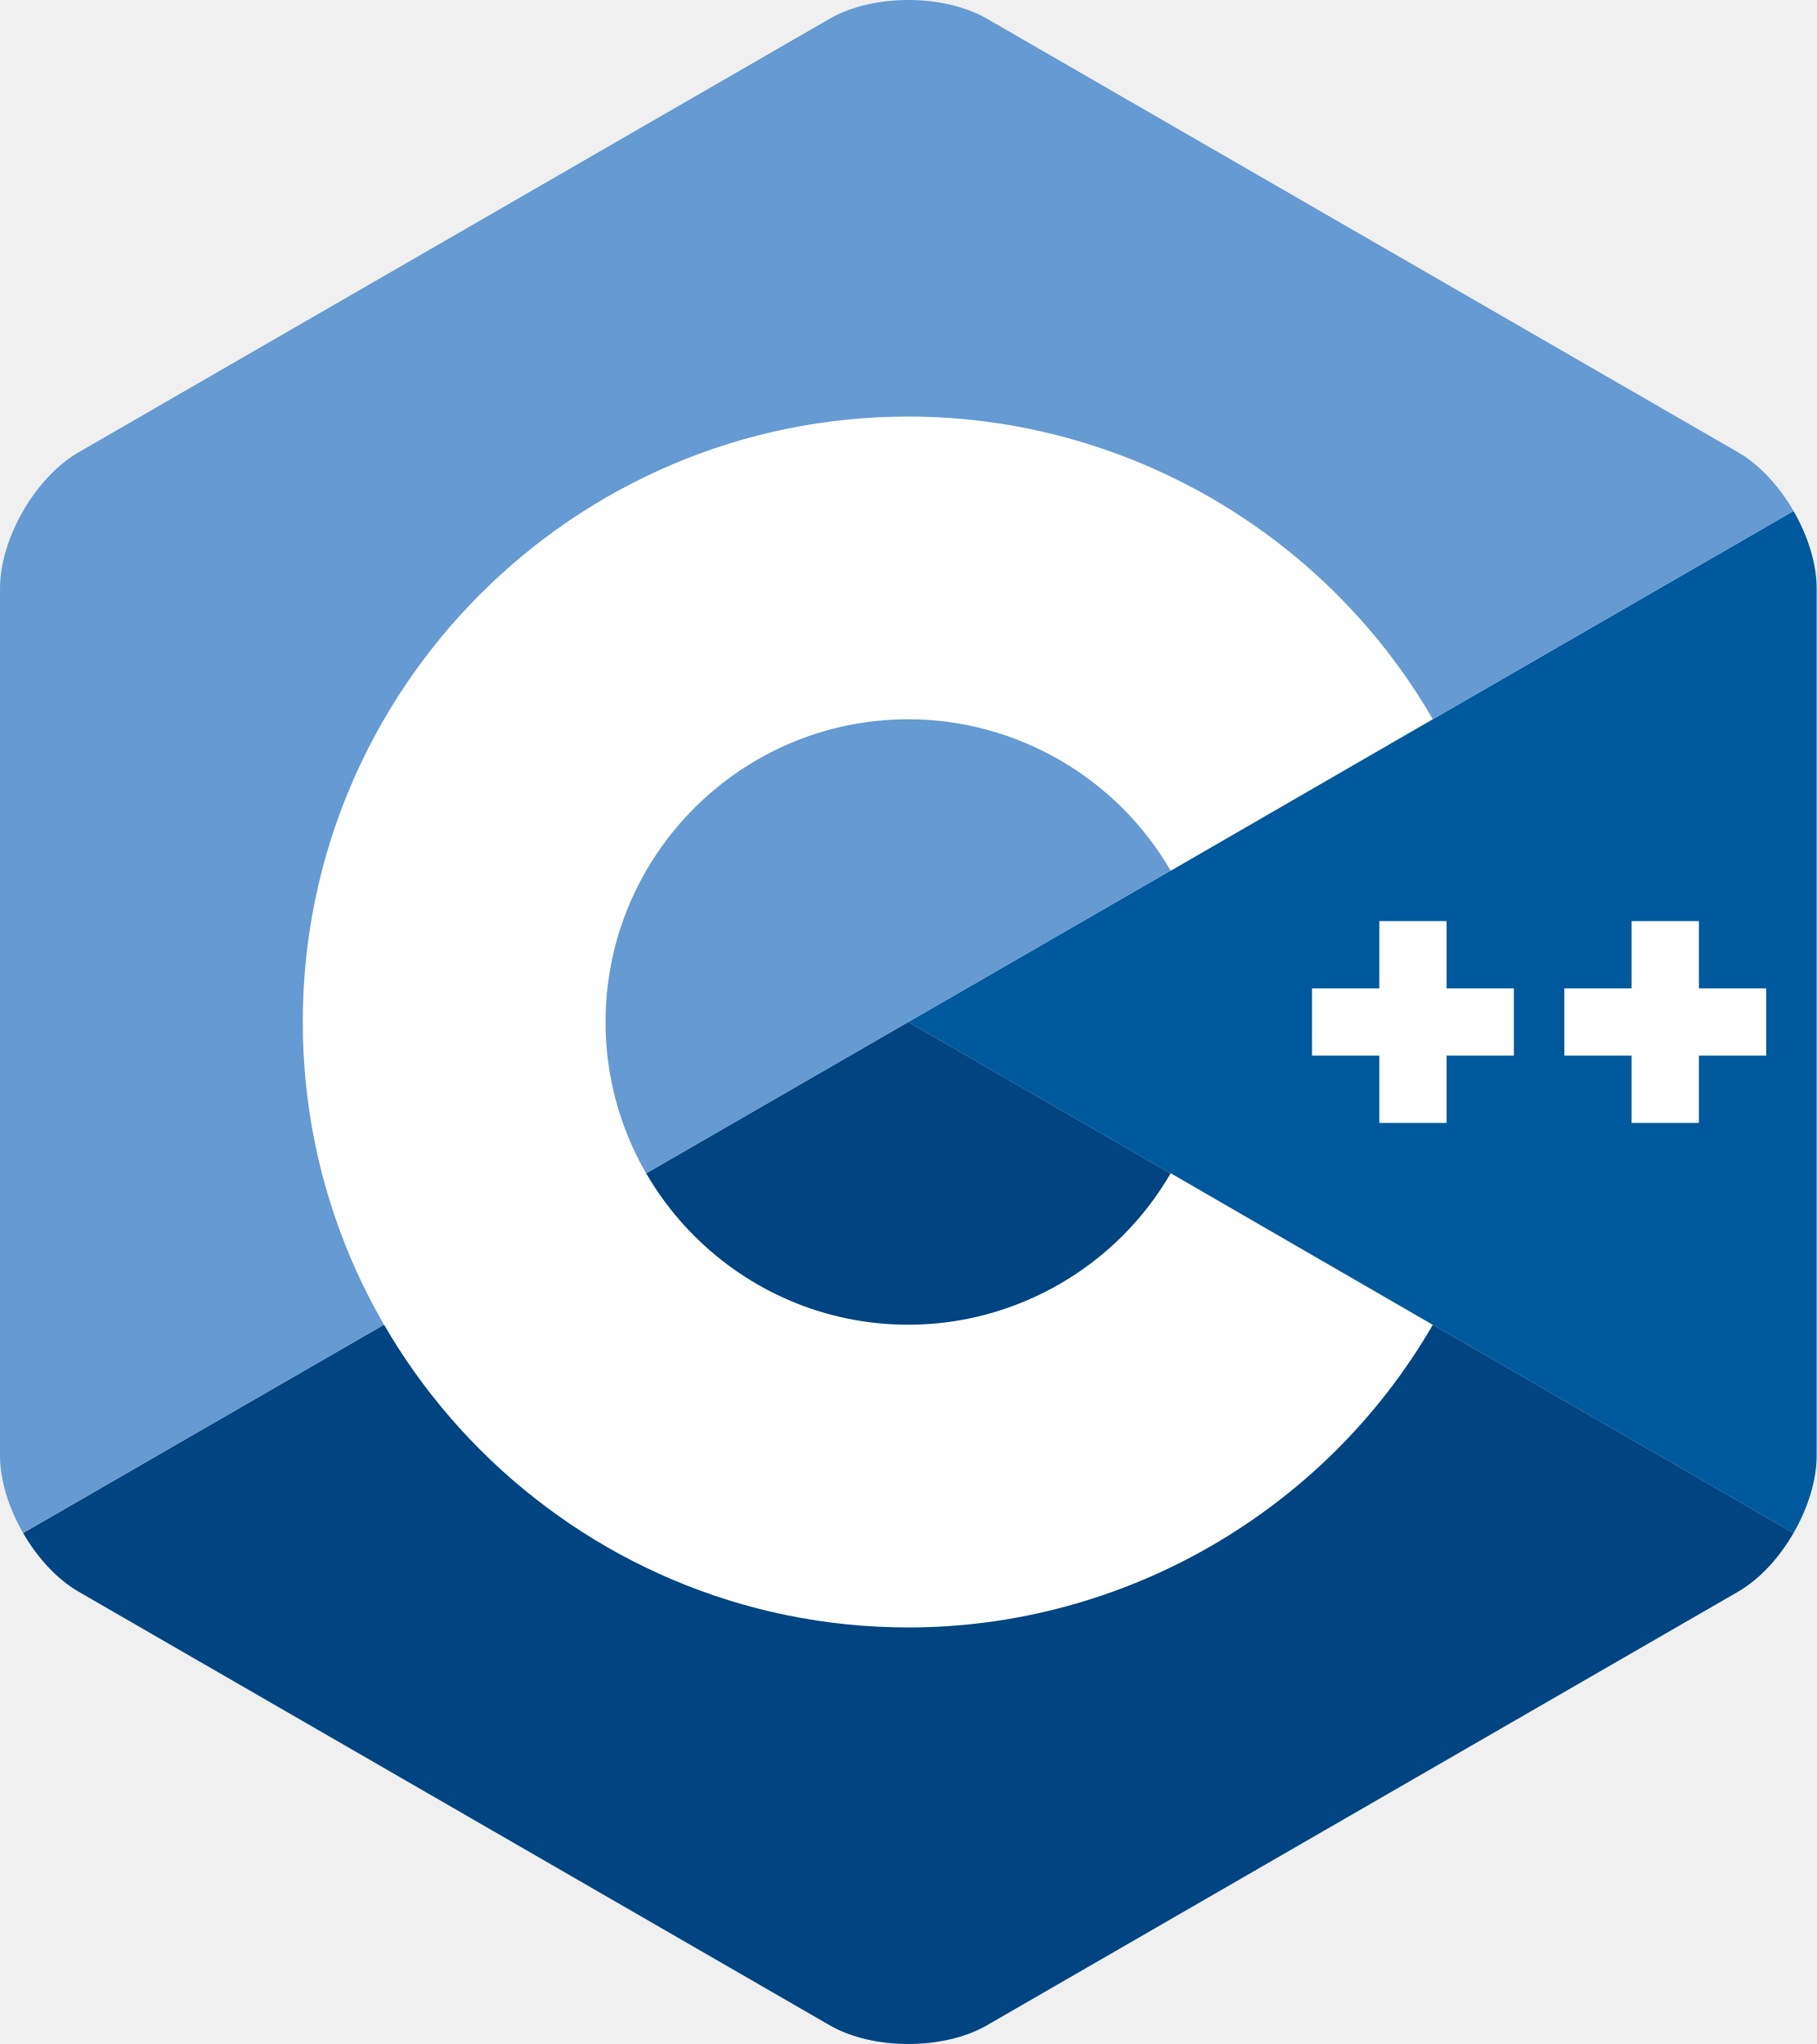
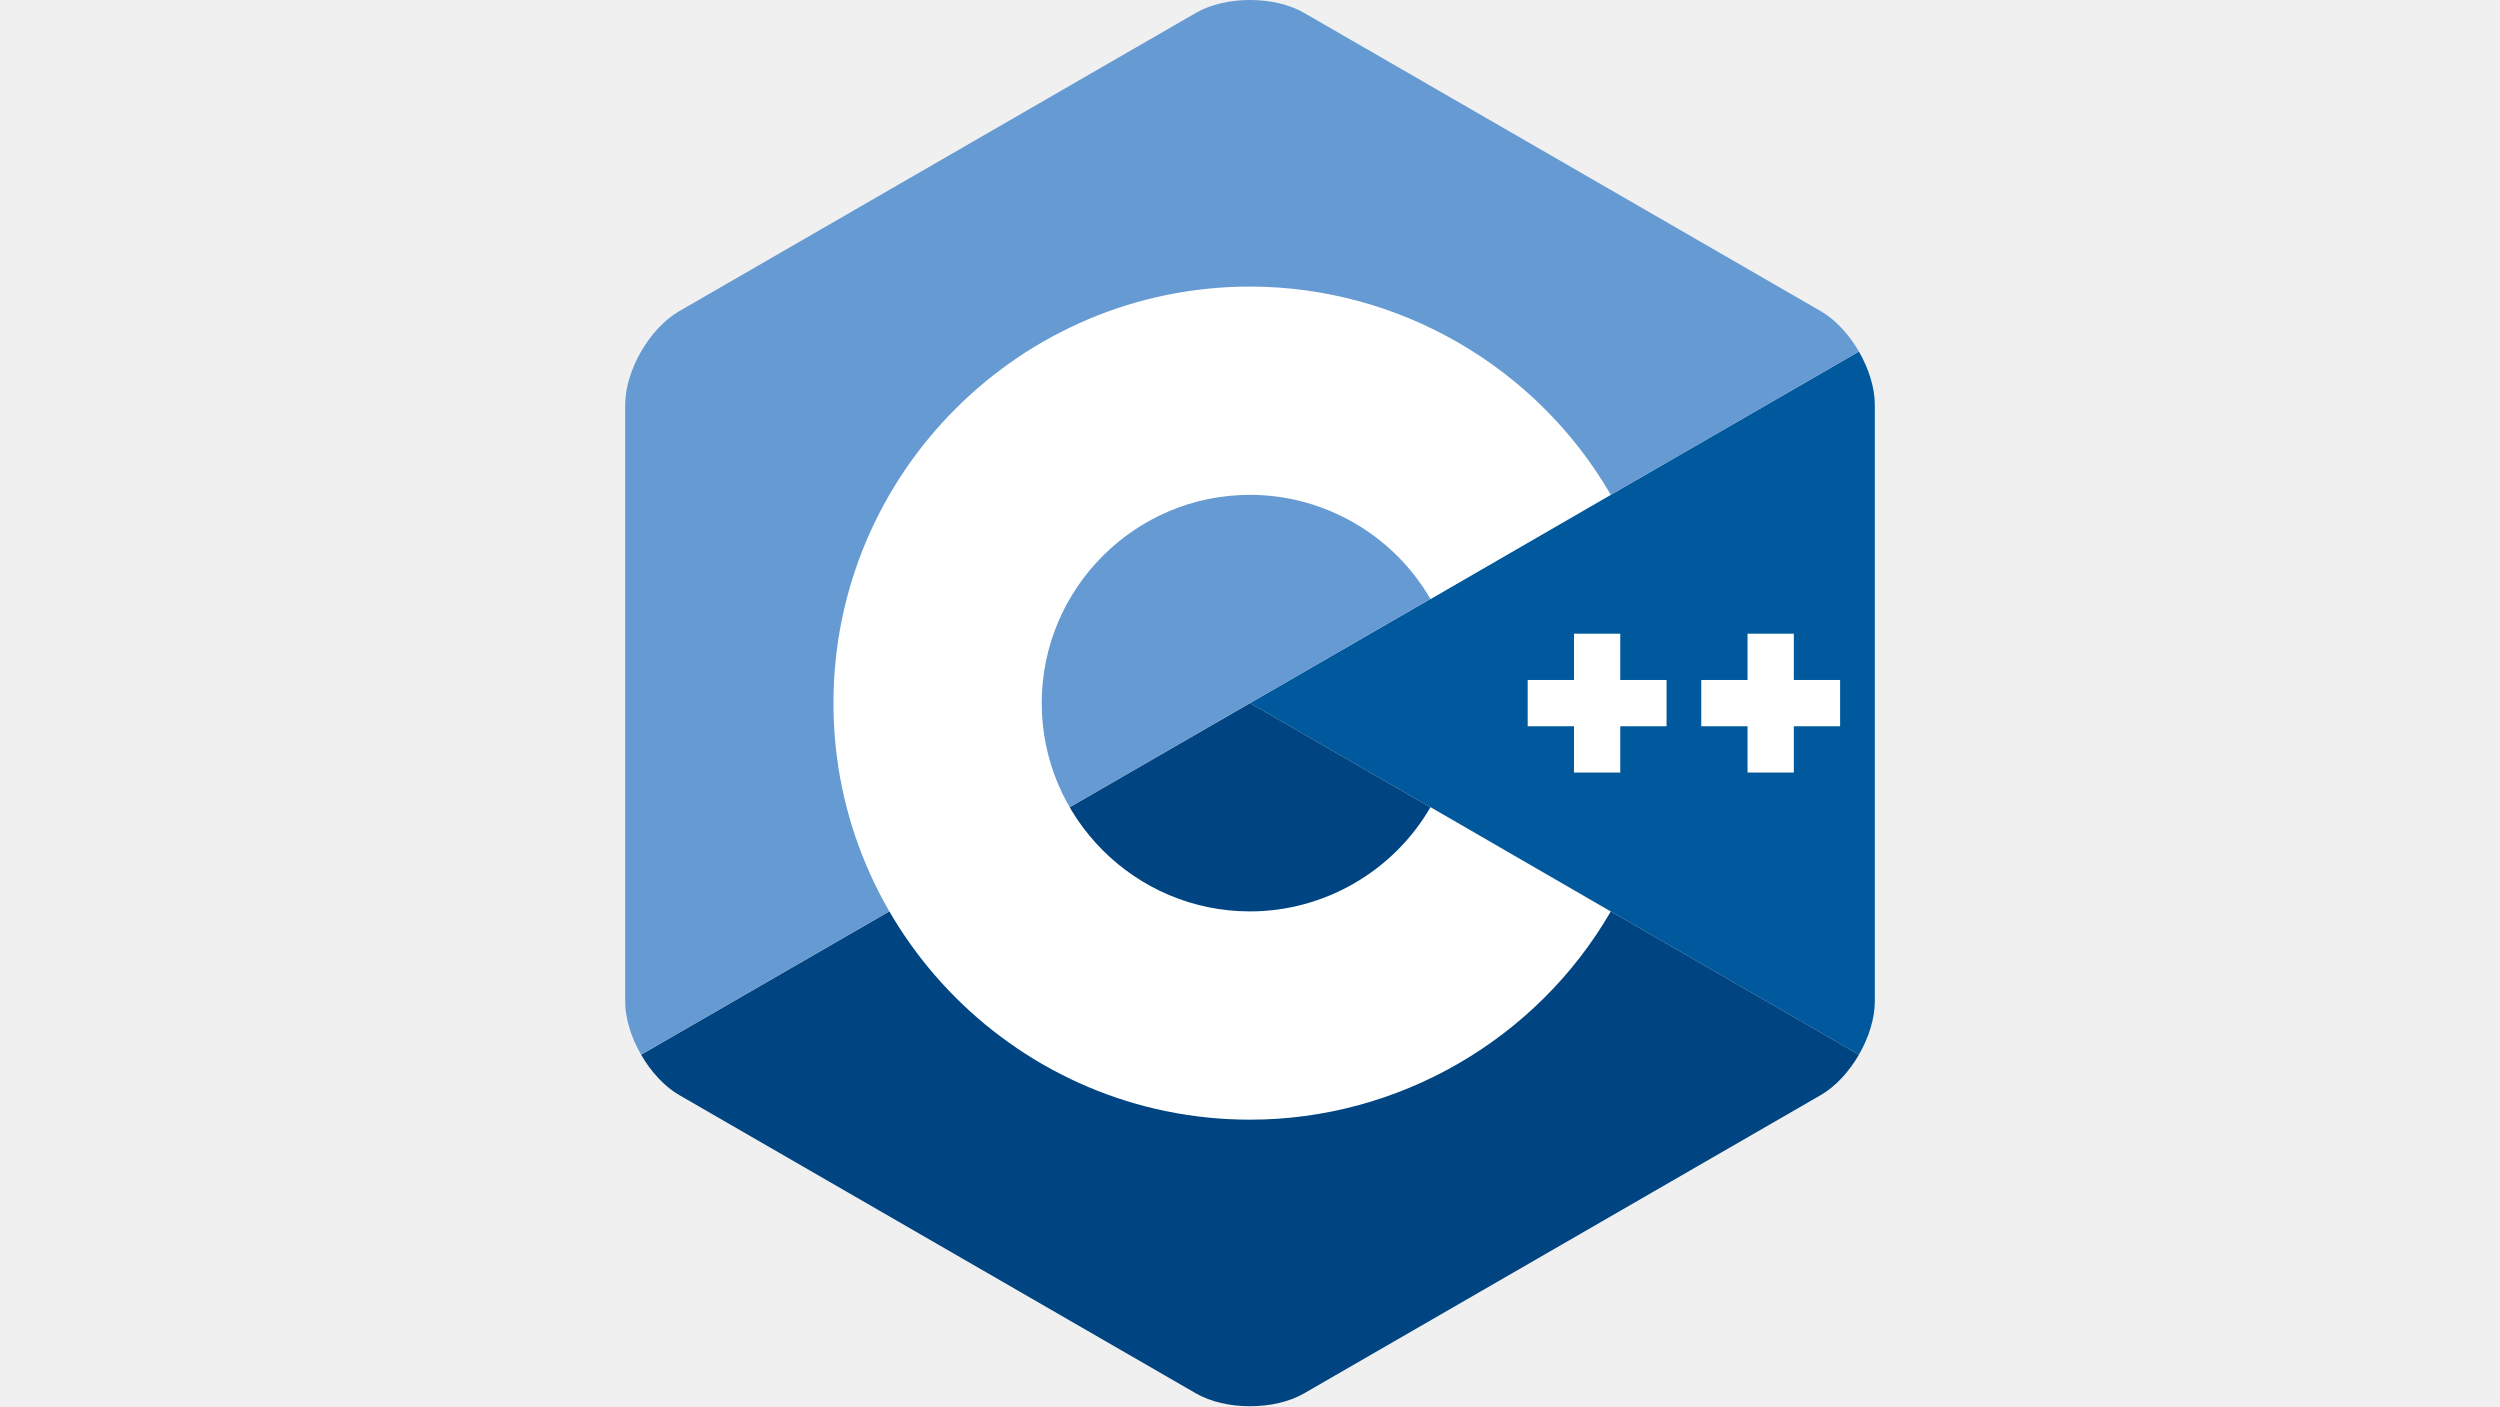
- <svg xmlns="http://www.w3.org/2000/svg" version="1.1" id="Layer_1" x="0px" y="0px" width="306px" height="344.35px" viewBox="0 0 306 344.35" enable-background="new 0 0 306 344.35" xml:space="preserve">
-   <path fill="#00599C" d="M302.107,258.262c2.401-4.159,3.893-8.845,3.893-13.053V99.14c0-4.208-1.49-8.893-3.892-13.052L153,172.175  L302.107,258.262z" />
-   <path fill="#004482" d="M166.25,341.193l126.5-73.034c3.644-2.104,6.956-5.737,9.357-9.897L153,172.175L3.893,258.263  c2.401,4.159,5.714,7.793,9.357,9.896l126.5,73.034C147.037,345.401,158.963,345.401,166.25,341.193z" />
-   <path fill="#659AD2" d="M302.108,86.087c-2.402-4.16-5.715-7.793-9.358-9.897L166.25,3.156c-7.287-4.208-19.213-4.208-26.5,0  L13.25,76.19C5.962,80.397,0,90.725,0,99.14v146.069c0,4.208,1.491,8.894,3.893,13.053L153,172.175L302.108,86.087z" />
-   <g>
-     <path fill="#FFFFFF" d="M153,274.175c-56.243,0-102-45.757-102-102s45.757-102,102-102c36.292,0,70.139,19.53,88.331,50.968   l-44.143,25.544c-9.105-15.736-26.038-25.512-44.188-25.512c-28.122,0-51,22.878-51,51c0,28.121,22.878,51,51,51   c18.152,0,35.085-9.776,44.191-25.515l44.143,25.543C223.142,254.644,189.294,274.175,153,274.175z" />
-   </g>
-   <g>
-     <polygon fill="#FFFFFF" points="255,166.508 243.666,166.508 243.666,155.175 232.334,155.175 232.334,166.508 221,166.508    221,177.841 232.334,177.841 232.334,189.175 243.666,189.175 243.666,177.841 255,177.841  " />
-   </g>
-   <g>
-     <polygon fill="#FFFFFF" points="297.5,166.508 286.166,166.508 286.166,155.175 274.834,155.175 274.834,166.508 263.5,166.508    263.5,177.841 274.834,177.841 274.834,189.175 286.166,189.175 286.166,177.841 297.5,177.841  " />
+ <svg xmlns="http://www.w3.org/2000/svg" version="1.1" id="Layer_1" x="0px" y="0px" width="612.178" height="344.35" viewBox="0 0 612.178 344.35" enable-background="new 0 0 306 344.35" xml:space="preserve">
+   <defs id="defs23" />
+   <g id="g250" transform="translate(71.41876,-0.7852908)">
+     <path fill="#00599c" d="m 383.777,259.047 c 2.401,-4.159 3.893,-8.845 3.893,-13.053 V 99.925 c 0,-4.208 -1.49,-8.893 -3.892,-13.052 l -149.108,86.087 z" id="path2" />
+     <path fill="#004482" d="m 247.92,341.978 126.5,-73.034 c 3.644,-2.104 6.956,-5.737 9.357,-9.897 l -149.107,-86.087 -149.107,86.088 c 2.401,4.159 5.714,7.793 9.357,9.896 l 126.5,73.034 c 7.287,4.208 19.213,4.208 26.5,0 z" id="path4" />
+     <path fill="#659ad2" d="m 383.778,86.872 c -2.402,-4.16 -5.715,-7.793 -9.358,-9.897 l -126.5,-73.034 c -7.287,-4.208 -19.213,-4.208 -26.5,0 L 94.92,76.975 c -7.288,4.207 -13.25,14.535 -13.25,22.95 V 245.994 c 0,4.208 1.491,8.894 3.893,13.053 l 149.107,-86.087 z" id="path6" />
+     <g id="g10" transform="translate(81.67024,0.7852908)">
+       <path fill="#ffffff" d="m 153,274.175 c -56.243,0 -102,-45.757 -102,-102 0,-56.243 45.757,-102 102,-102 36.292,0 70.139,19.53 88.331,50.968 l -44.143,25.544 C 188.083,130.951 171.15,121.175 153,121.175 c -28.122,0 -51,22.878 -51,51 0,28.121 22.878,51 51,51 18.152,0 35.085,-9.776 44.191,-25.515 l 44.143,25.543 c -18.192,31.441 -52.04,50.972 -88.334,50.972 z" id="path8" />
+     </g>
+     <g id="g14" transform="translate(81.67024,0.7852908)">
+       <polygon fill="#ffffff" points="221,177.841 232.334,177.841 232.334,189.175 243.666,189.175 243.666,177.841 255,177.841 255,166.508 243.666,166.508 243.666,155.175 232.334,155.175 232.334,166.508 221,166.508 " id="polygon12" />
+     </g>
+     <g id="g18" transform="translate(81.67024,0.7852908)">
+       <polygon fill="#ffffff" points="263.5,177.841 274.834,177.841 274.834,189.175 286.166,189.175 286.166,177.841 297.5,177.841 297.5,166.508 286.166,166.508 286.166,155.175 274.834,155.175 274.834,166.508 263.5,166.508 " id="polygon16" />
+     </g>
  </g>
</svg>
